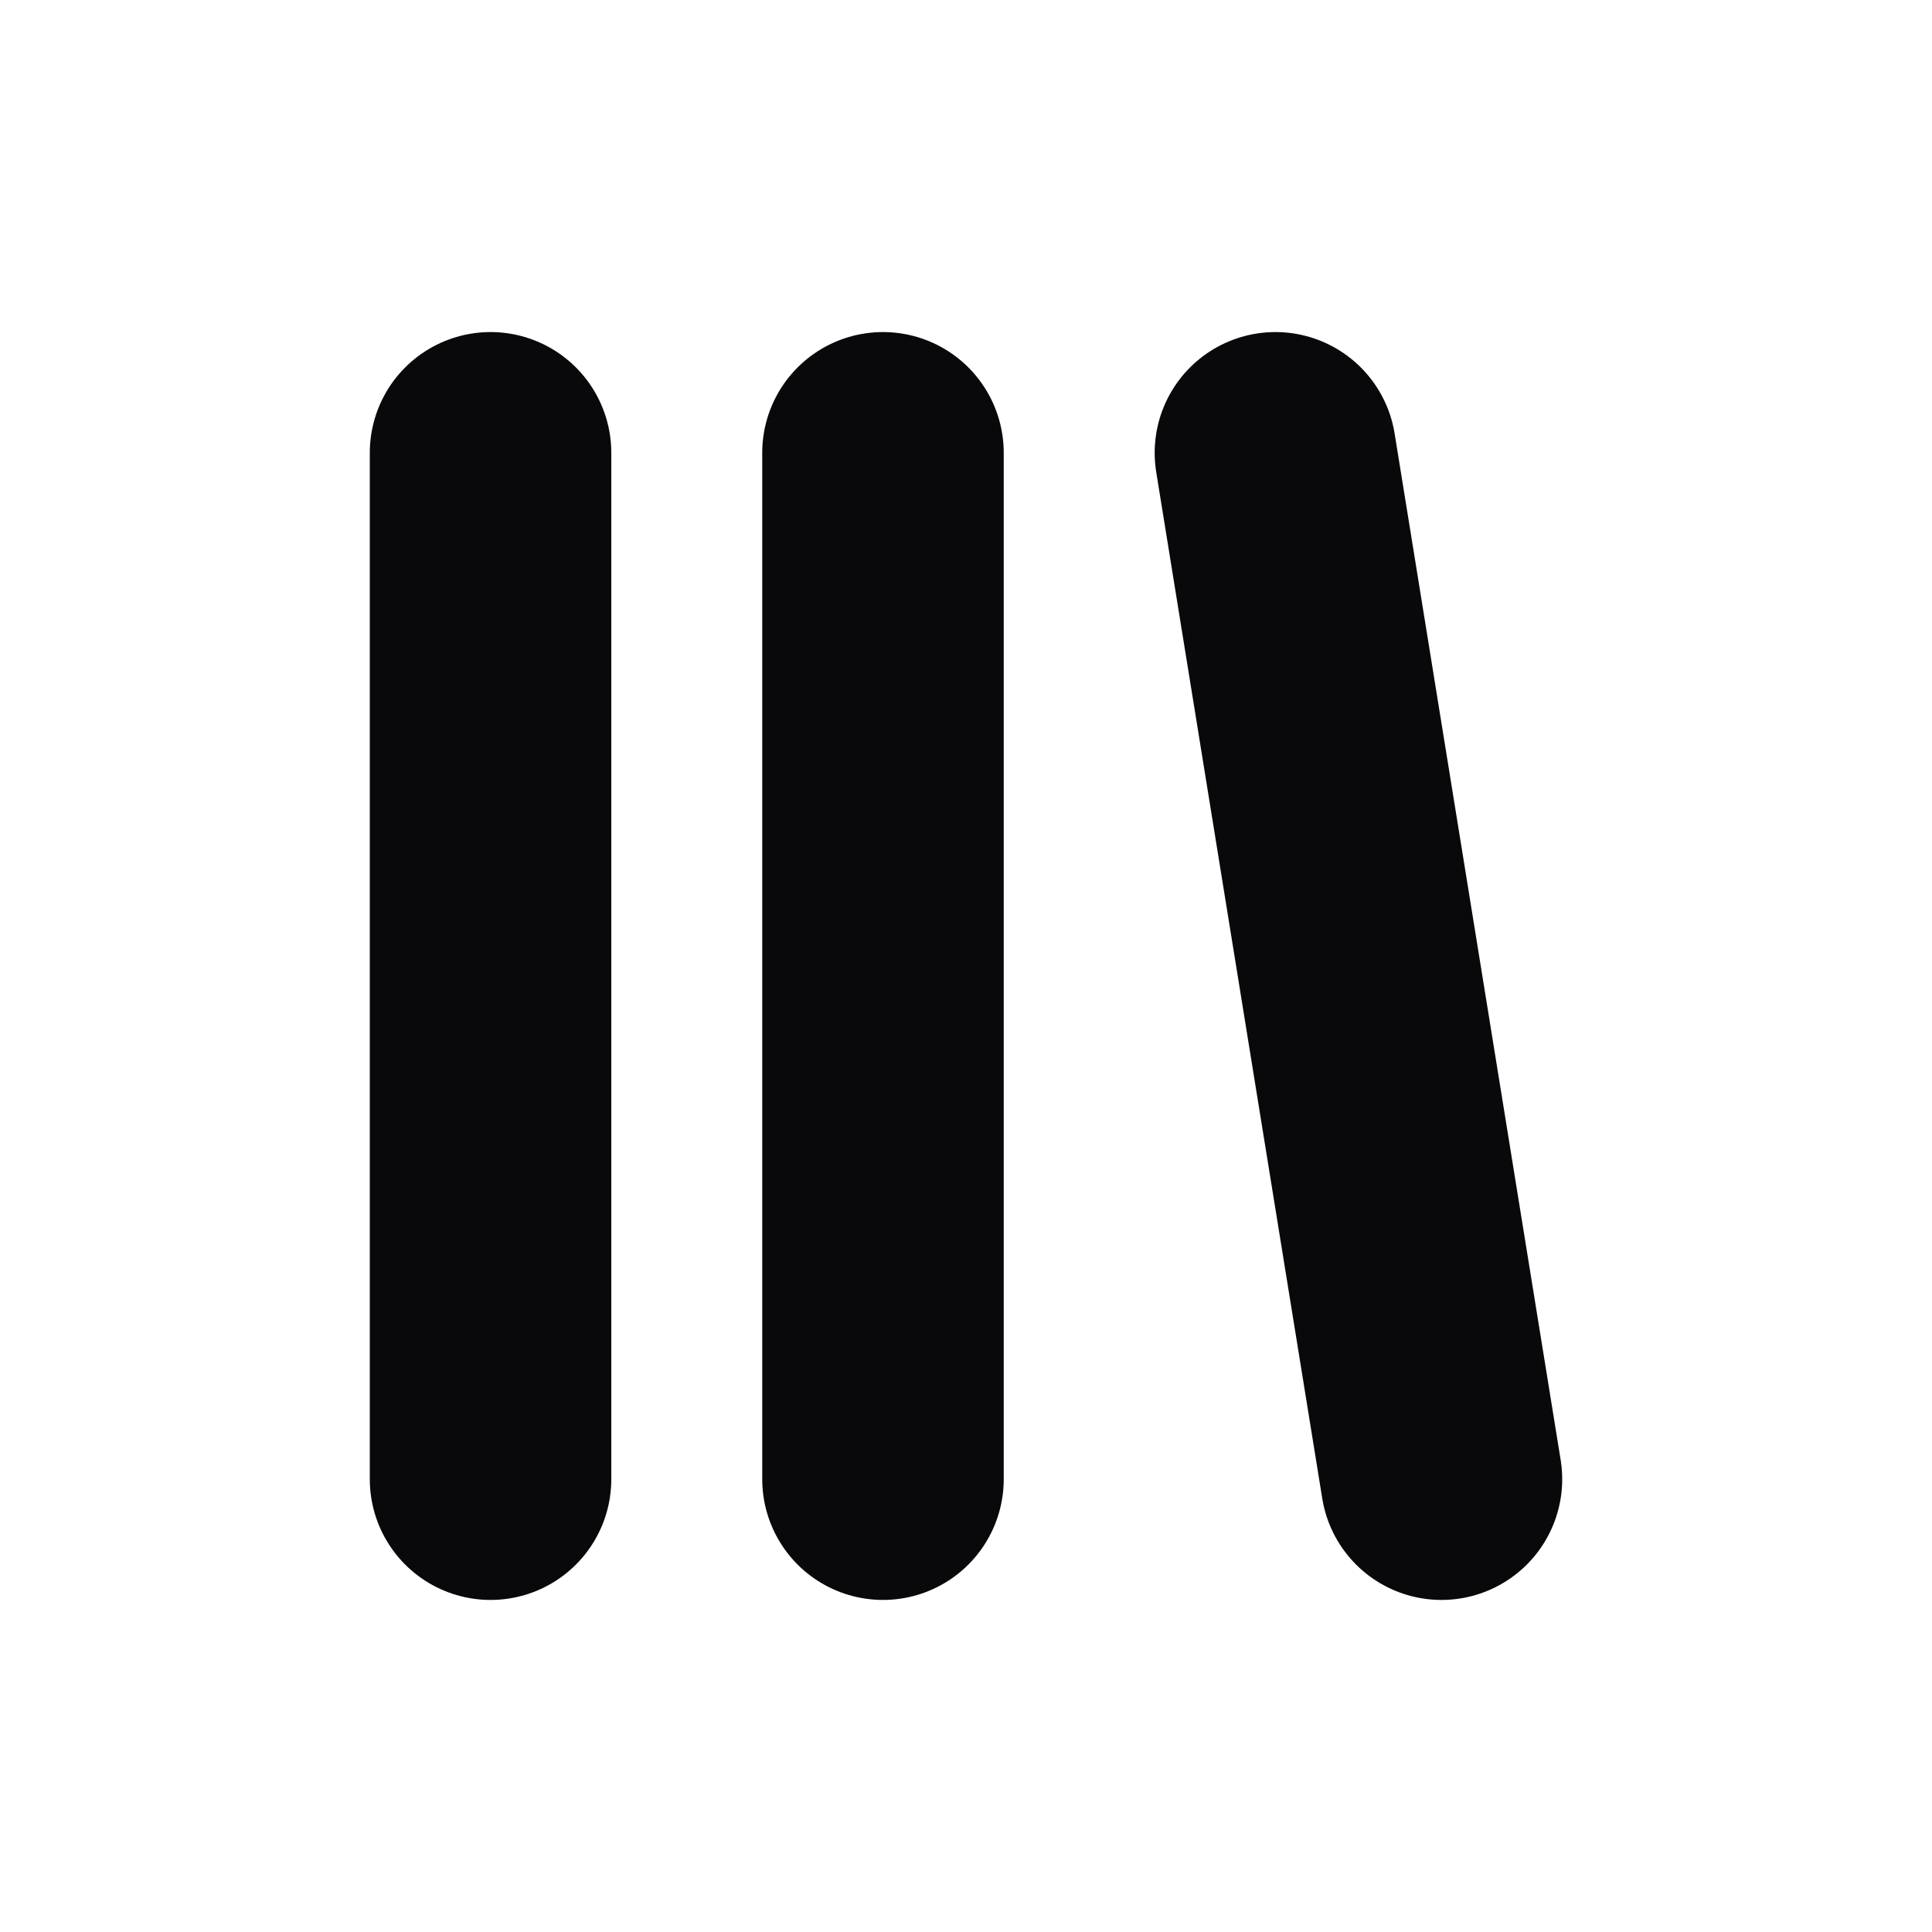
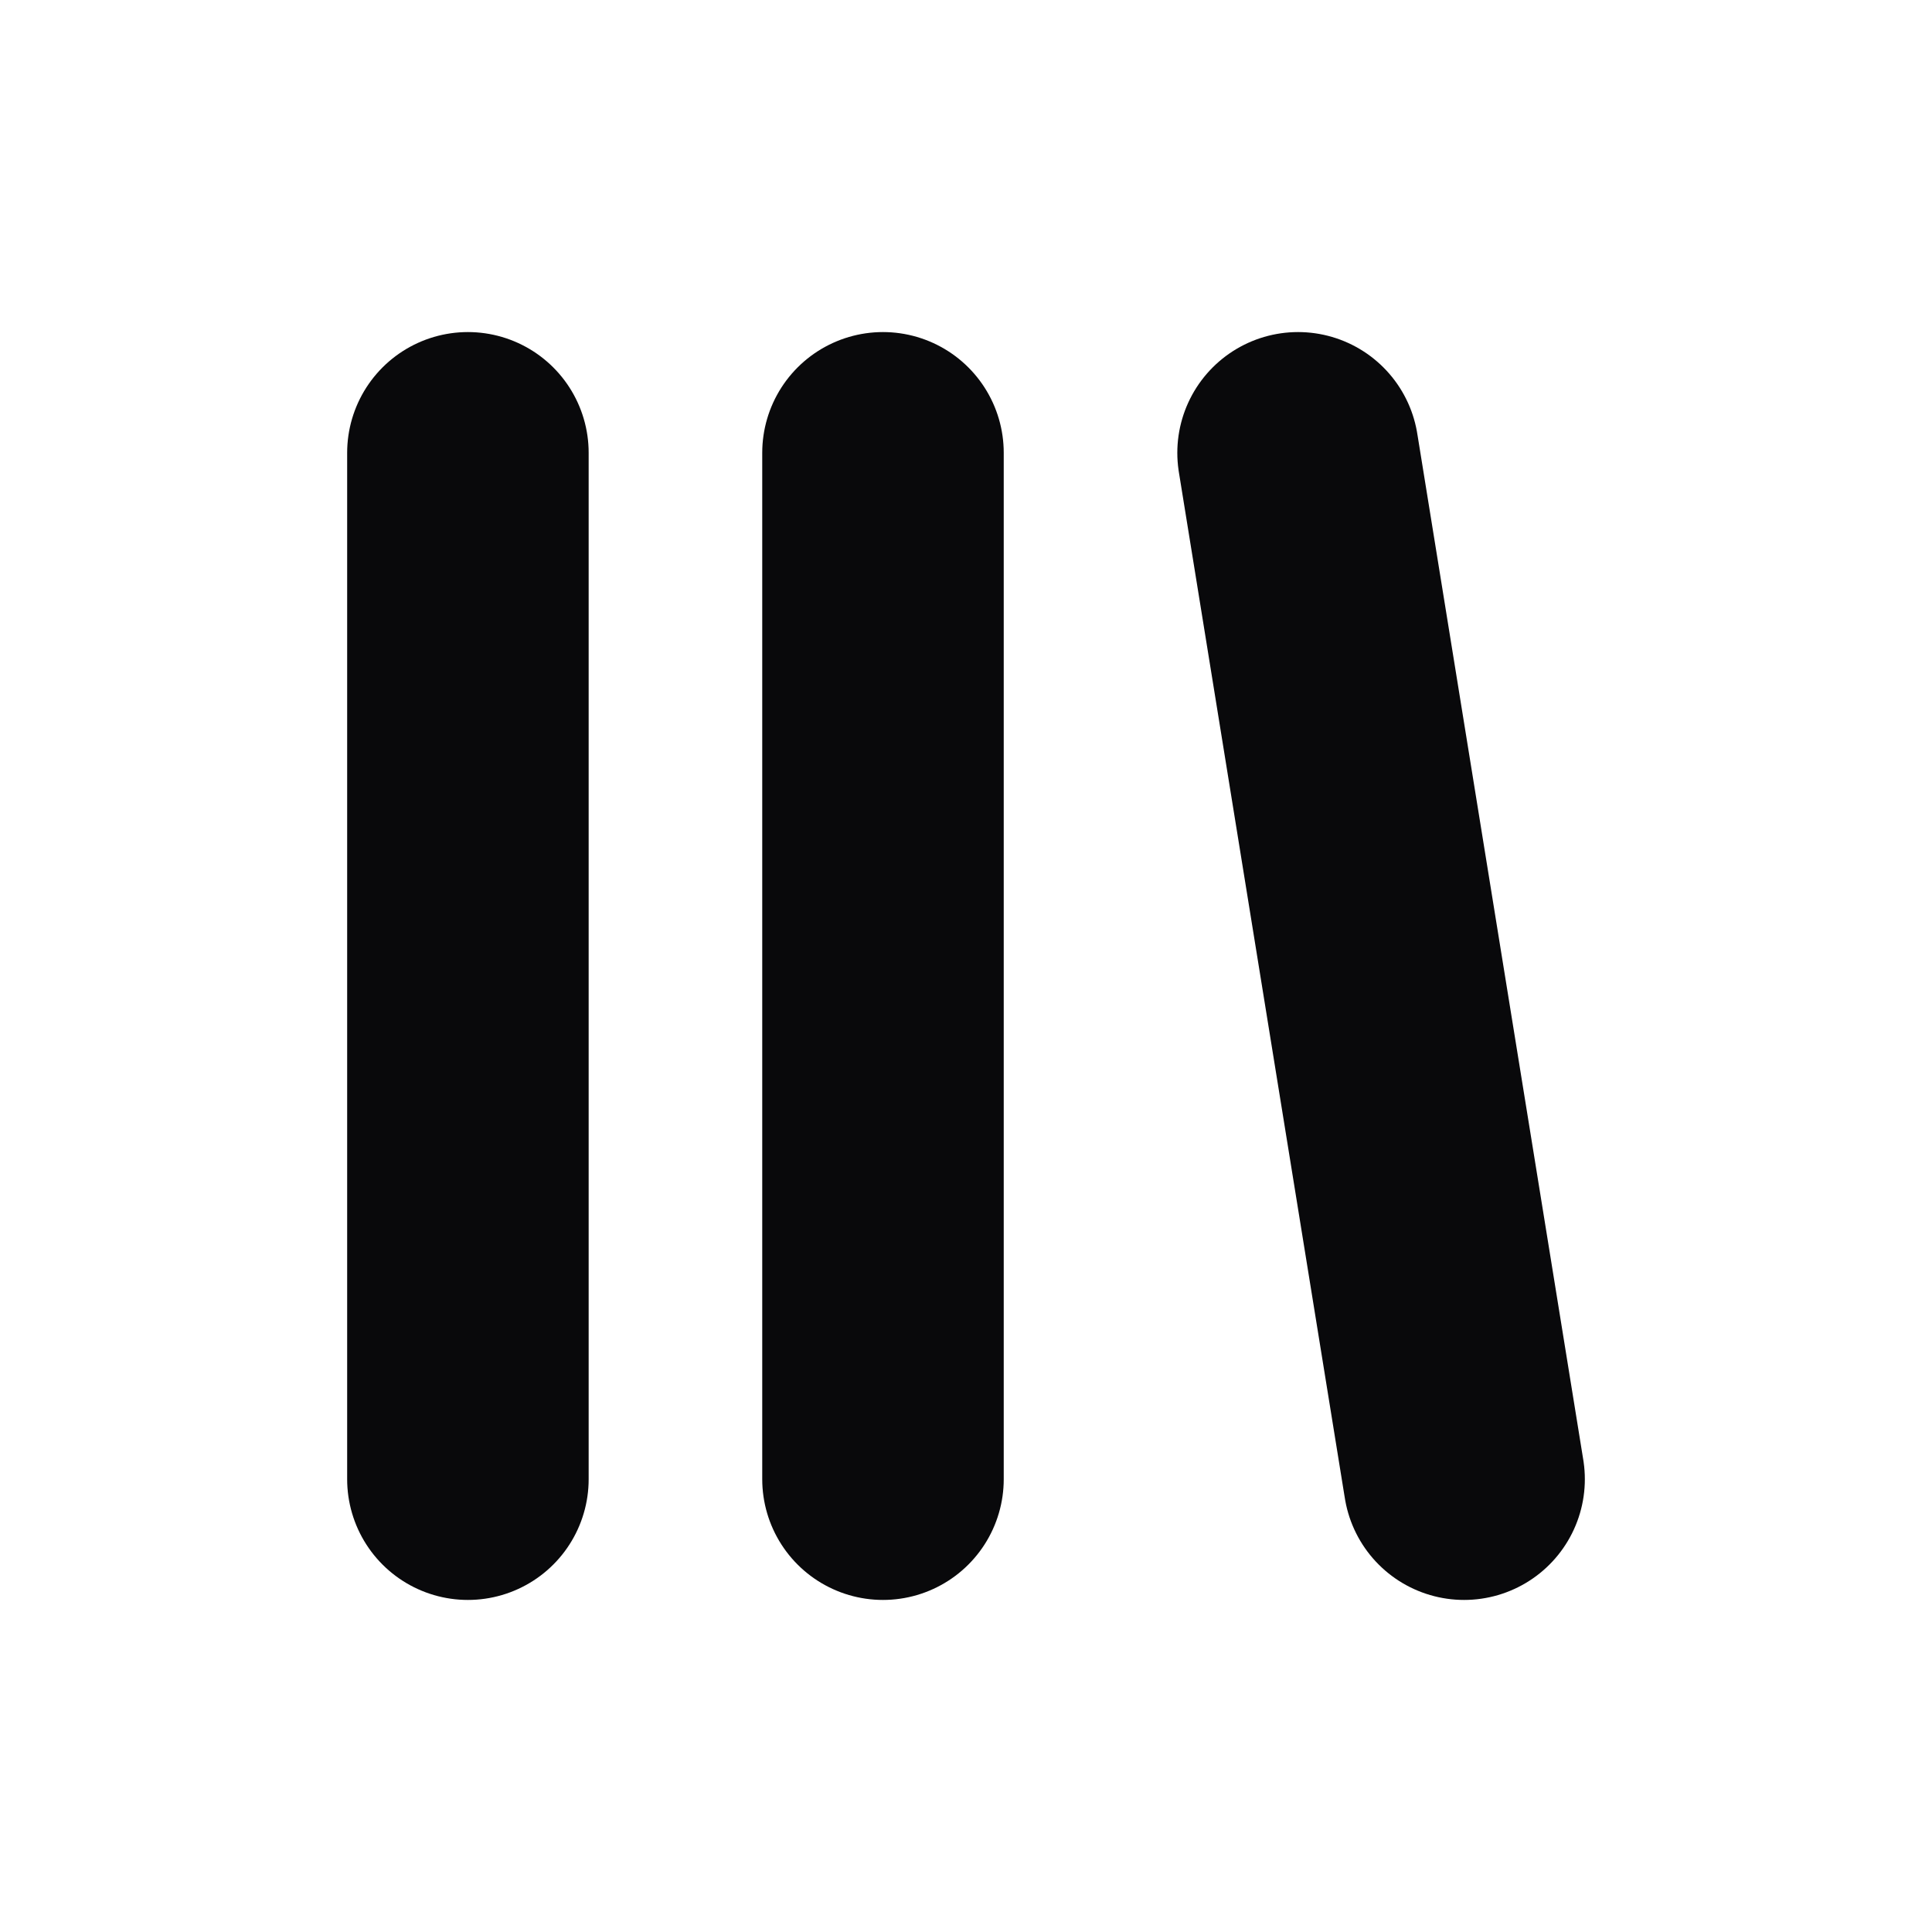
<svg xmlns="http://www.w3.org/2000/svg" width="512" height="512" viewBox="0 0 512 512">
-   <path d="M 130 120 L 130 392" stroke="#09090b" stroke-width="64" stroke-linecap="round" />
+   <path d="M 124 120 L 124 392" stroke="#09090b" stroke-width="64" stroke-linecap="round" />
  <path d="M 234 120 L 234 392" stroke="#09090b" stroke-width="64" stroke-linecap="round" />
-   <path d="M 338 120 L 382 392" stroke="#09090b" stroke-width="64" stroke-linecap="round" />
+   <path d="M 344 120 L 388 392" stroke="#09090b" stroke-width="64" stroke-linecap="round" />
</svg>
